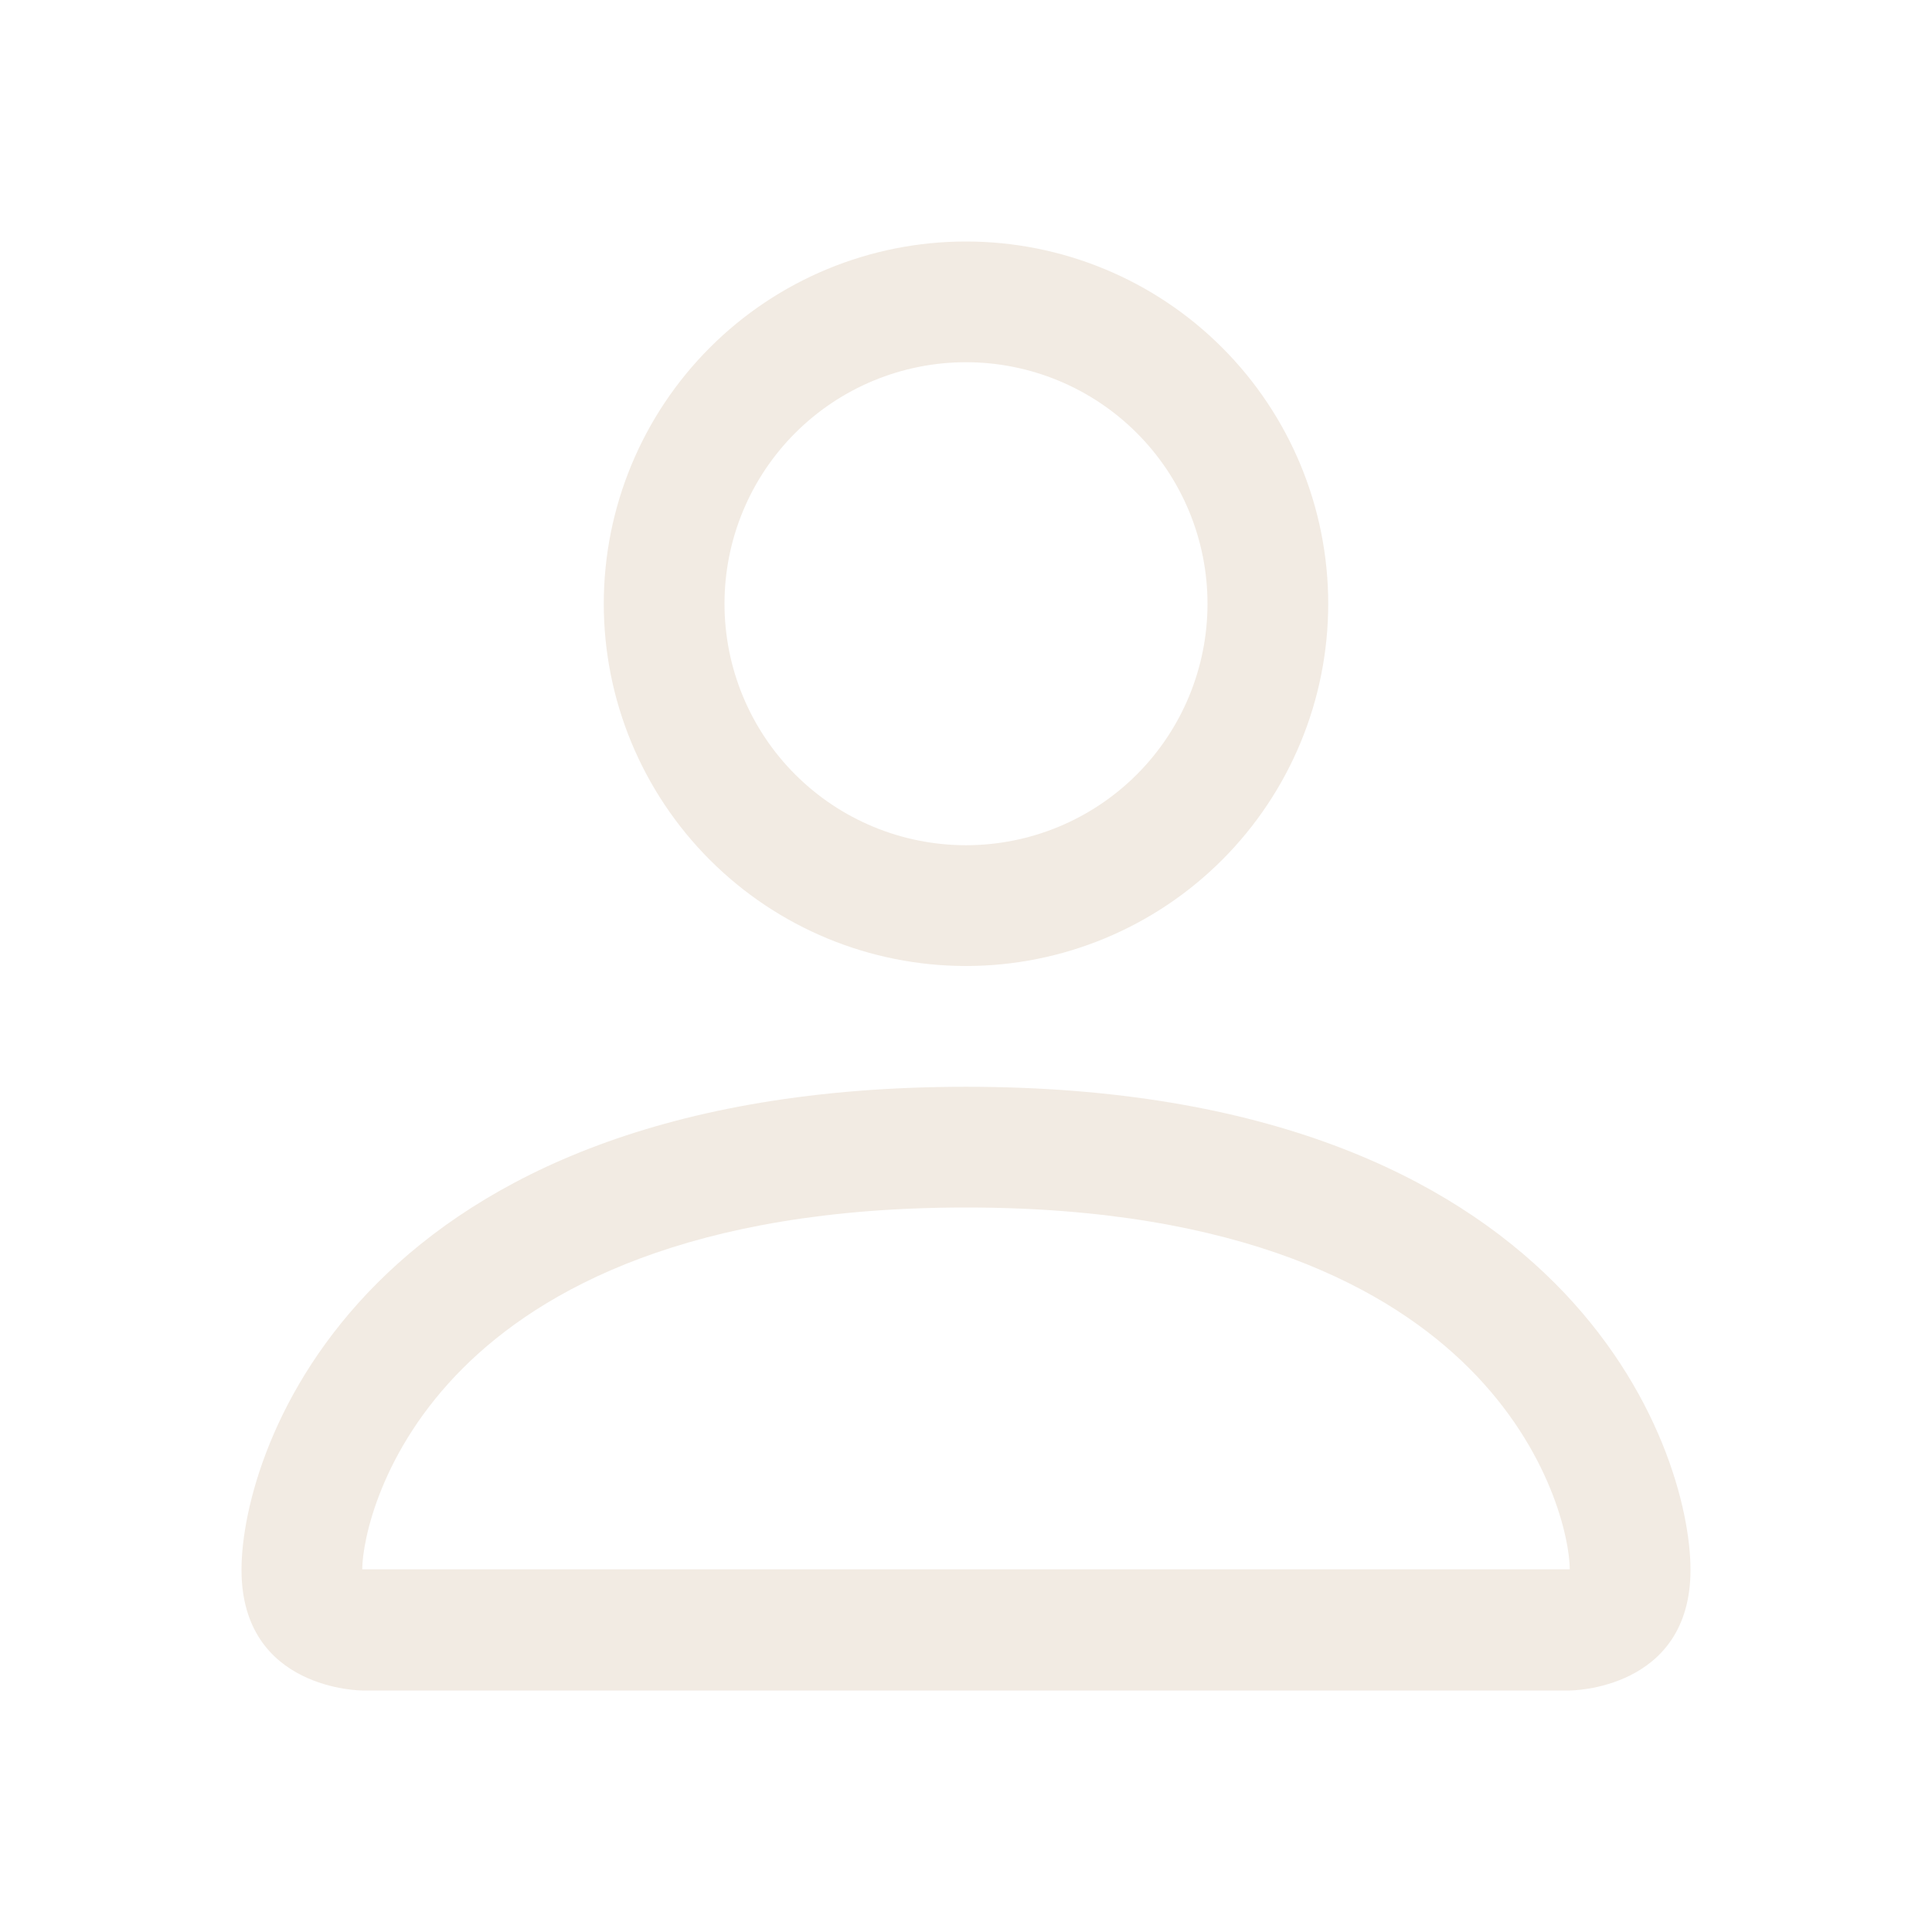
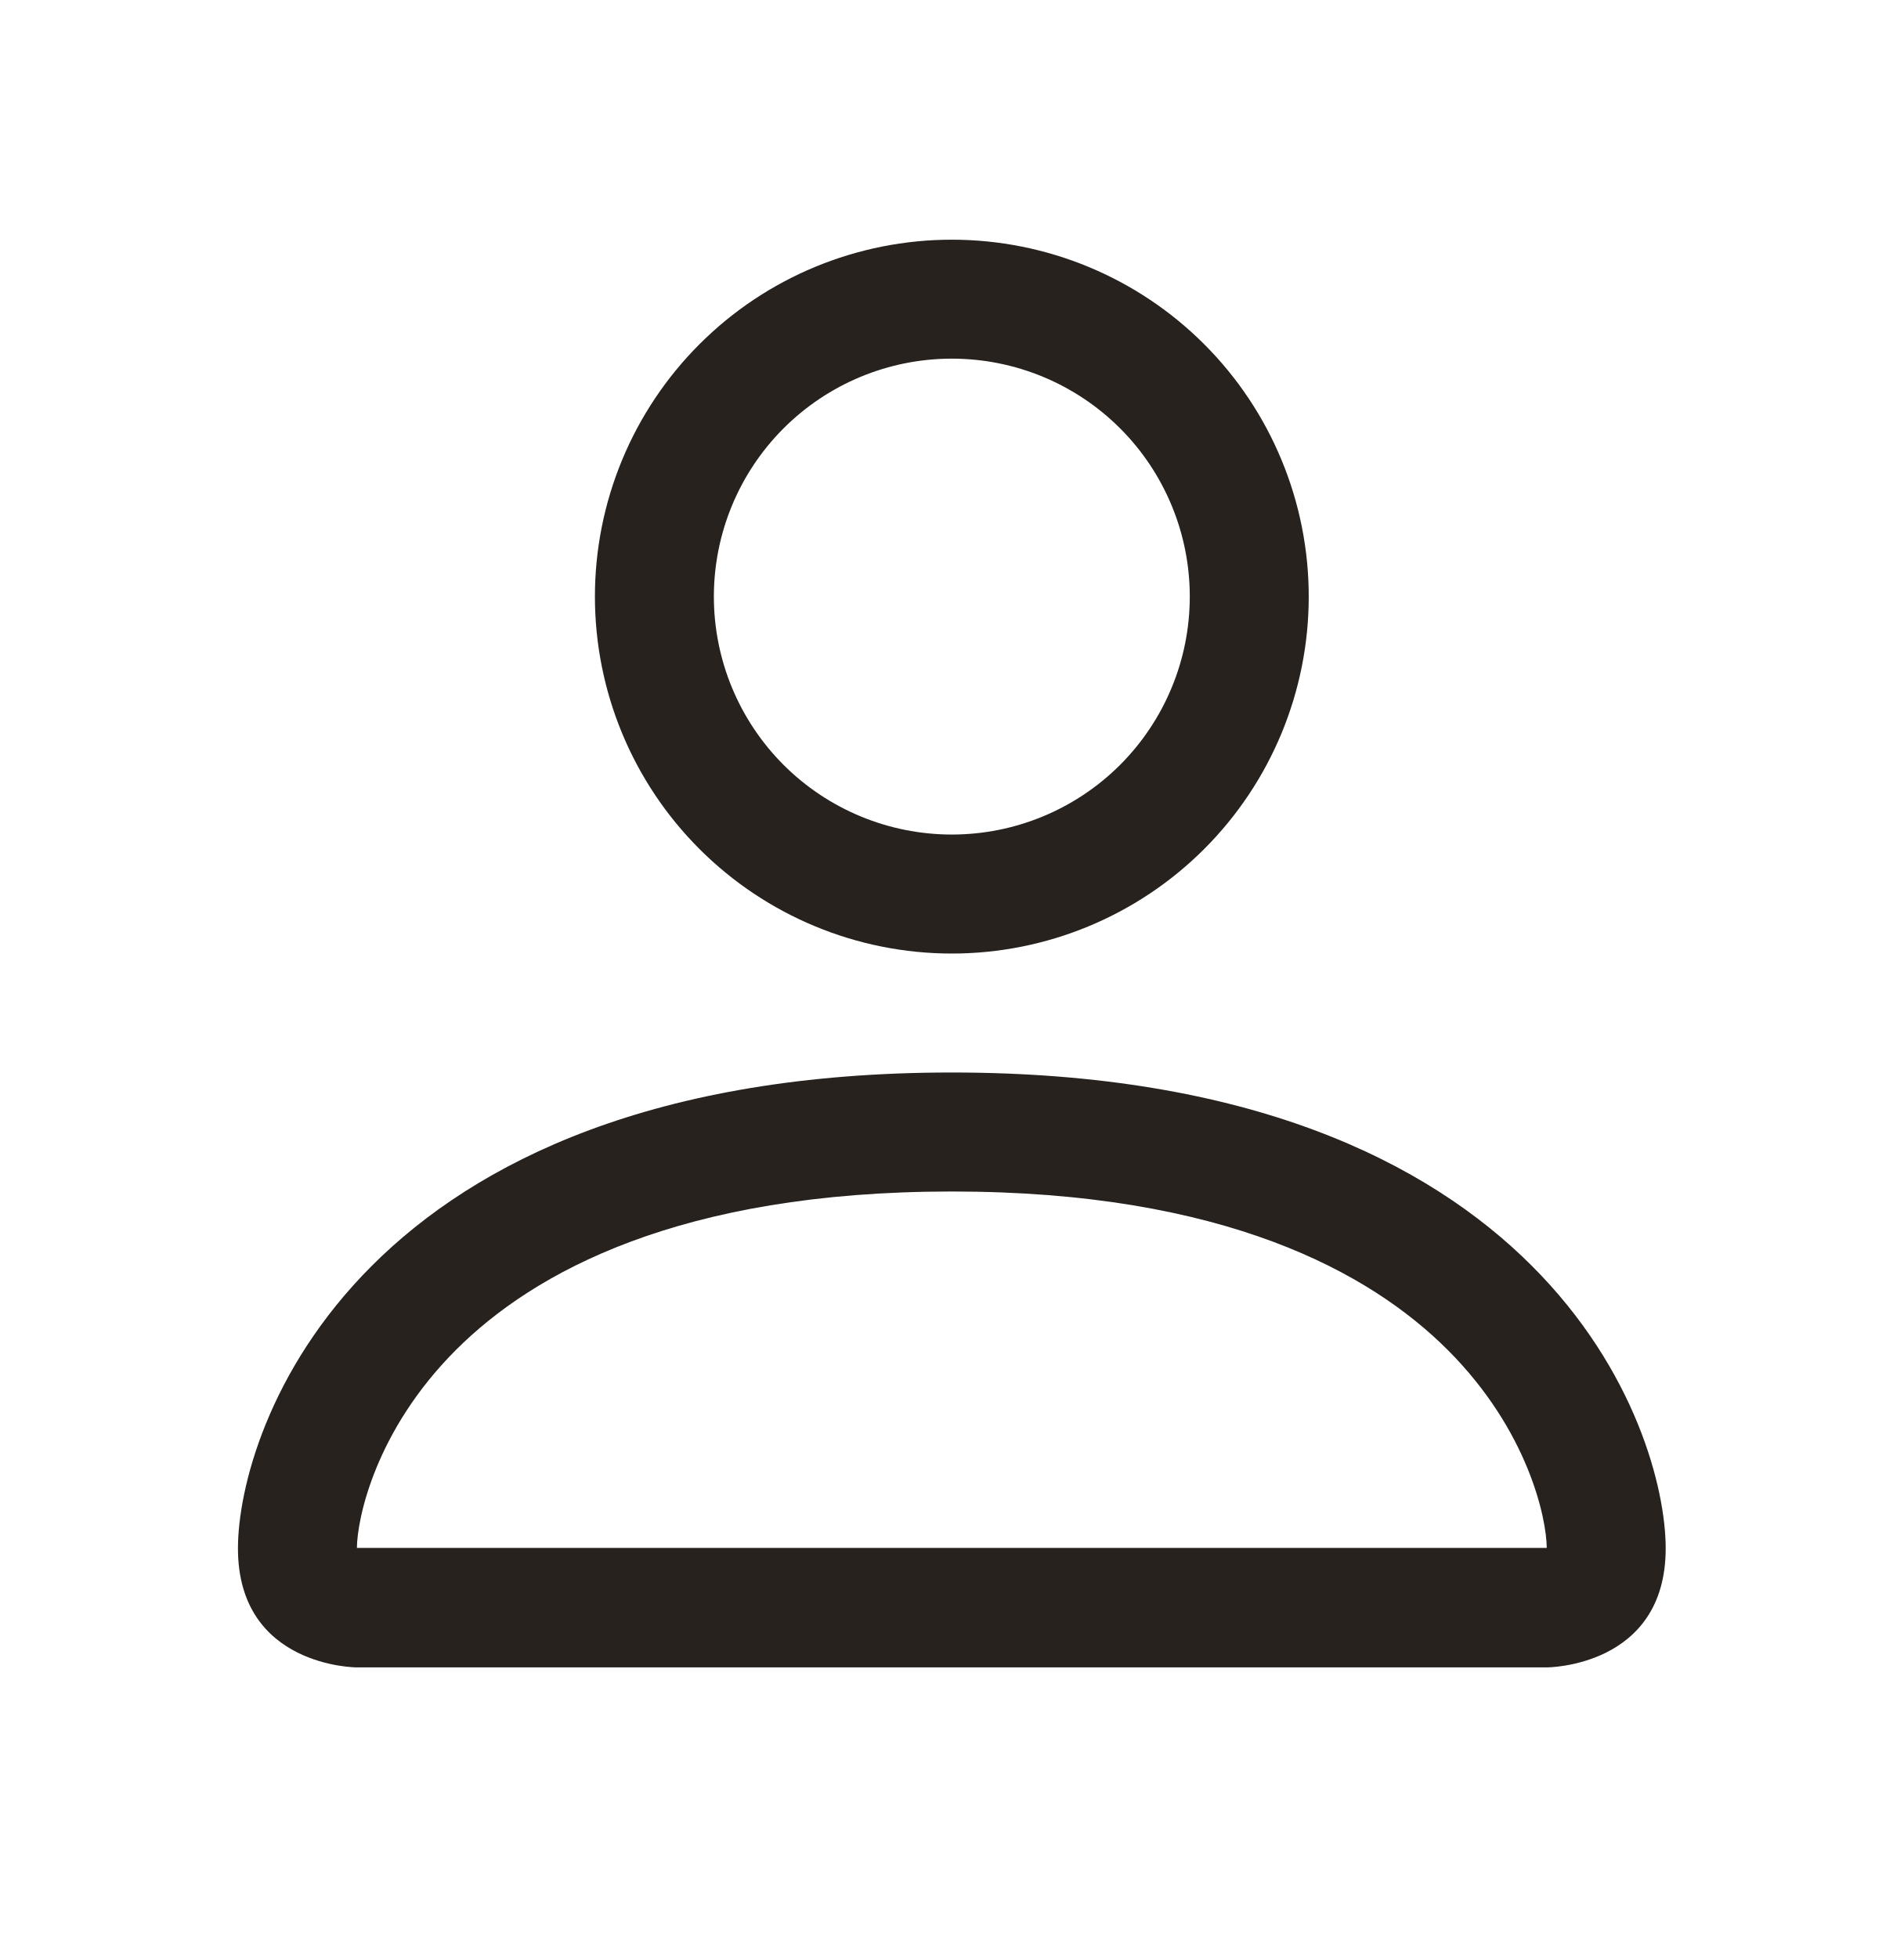
- <svg xmlns="http://www.w3.org/2000/svg" width="35" height="35" viewBox="0 0 35 35" fill="none">
-   <path fill-rule="evenodd" clip-rule="evenodd" d="M21.875 10.938C21.875 12.098 21.414 13.211 20.594 14.031C19.773 14.852 18.66 15.312 17.5 15.312C16.34 15.312 15.227 14.852 14.406 14.031C13.586 13.211 13.125 12.098 13.125 10.938C13.125 9.777 13.586 8.664 14.406 7.844C15.227 7.023 16.34 6.562 17.5 6.562C18.66 6.562 19.773 7.023 20.594 7.844C21.414 8.664 21.875 9.777 21.875 10.938V10.938ZM17.5 17.5C19.241 17.5 20.91 16.809 22.14 15.578C23.371 14.347 24.062 12.678 24.062 10.938C24.062 9.197 23.371 7.528 22.14 6.297C20.91 5.066 19.241 4.375 17.5 4.375C15.759 4.375 14.09 5.066 12.86 6.297C11.629 7.528 10.938 9.197 10.938 10.938C10.938 12.678 11.629 14.347 12.86 15.578C14.09 16.809 15.759 17.5 17.5 17.5V17.5ZM30.625 28.438C30.625 30.625 28.438 30.625 28.438 30.625H6.562C6.562 30.625 4.375 30.625 4.375 28.438C4.375 26.25 6.562 19.688 17.5 19.688C28.438 19.688 30.625 26.25 30.625 28.438ZM28.438 28.429C28.435 27.891 28.101 26.272 26.617 24.789C25.191 23.363 22.507 21.875 17.5 21.875C12.491 21.875 9.809 23.363 8.383 24.789C6.899 26.272 6.567 27.891 6.562 28.429H28.438Z" fill="#F2EBE3" />
+ <svg xmlns="http://www.w3.org/2000/svg" width="35" height="36" viewBox="0 0 35 36" fill="none">
+   <path fill-rule="evenodd" clip-rule="evenodd" d="M21.875 10.969C21.875 12.13 21.414 13.242 20.594 14.063C19.773 14.883 18.66 15.344 17.5 15.344C16.34 15.344 15.227 14.883 14.406 14.063C13.586 13.242 13.125 12.13 13.125 10.969C13.125 9.809 13.586 8.696 14.406 7.876C15.227 7.055 16.34 6.594 17.5 6.594C18.66 6.594 19.773 7.055 20.594 7.876C21.414 8.696 21.875 9.809 21.875 10.969ZM17.5 17.532C19.241 17.532 20.91 16.84 22.14 15.61C23.371 14.379 24.062 12.71 24.062 10.969C24.062 9.229 23.371 7.56 22.14 6.329C20.91 5.098 19.241 4.407 17.5 4.407C15.759 4.407 14.09 5.098 12.86 6.329C11.629 7.56 10.938 9.229 10.938 10.969C10.938 12.71 11.629 14.379 12.86 15.61C14.09 16.84 15.759 17.532 17.5 17.532ZM30.625 28.469C30.625 30.657 28.438 30.657 28.438 30.657H6.562C6.562 30.657 4.375 30.657 4.375 28.469C4.375 26.282 6.562 19.719 17.5 19.719C28.438 19.719 30.625 26.282 30.625 28.469ZM28.438 28.46C28.435 27.922 28.101 26.304 26.617 24.82C25.191 23.394 22.507 21.907 17.5 21.907C12.491 21.907 9.809 23.394 8.383 24.82C6.899 26.304 6.567 27.922 6.562 28.46H28.438Z" fill="#28221E" />
</svg>
